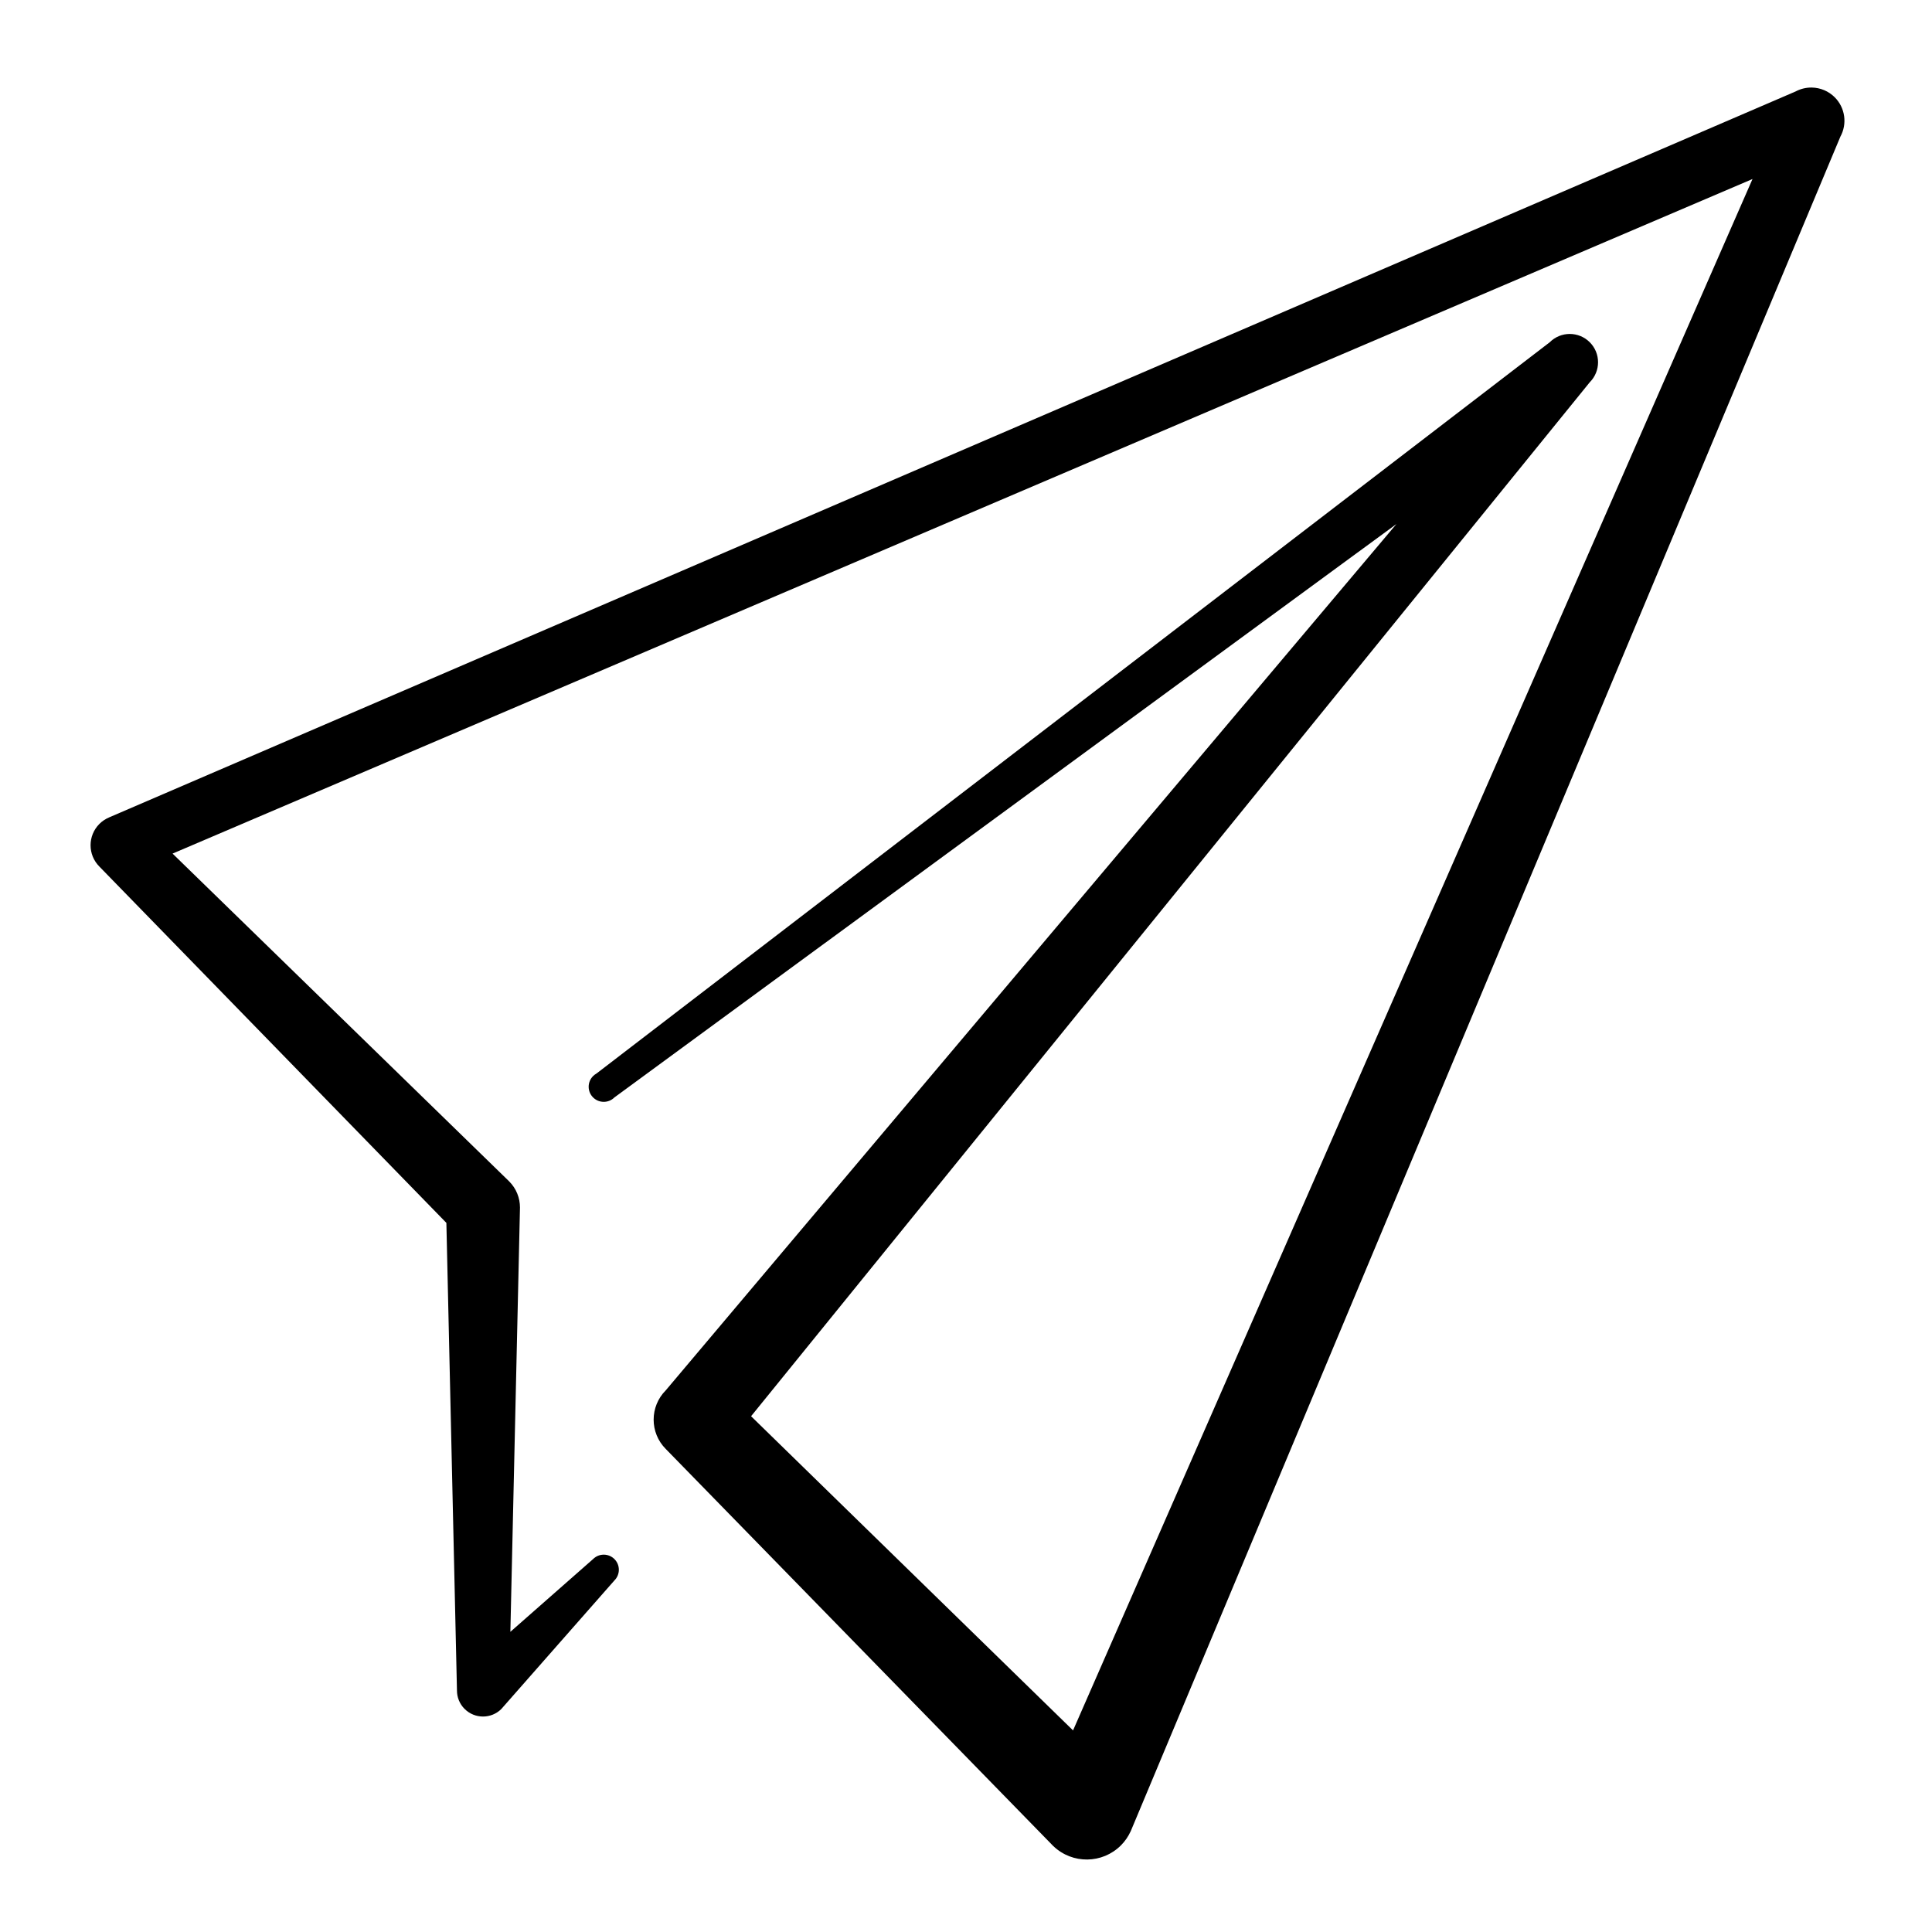
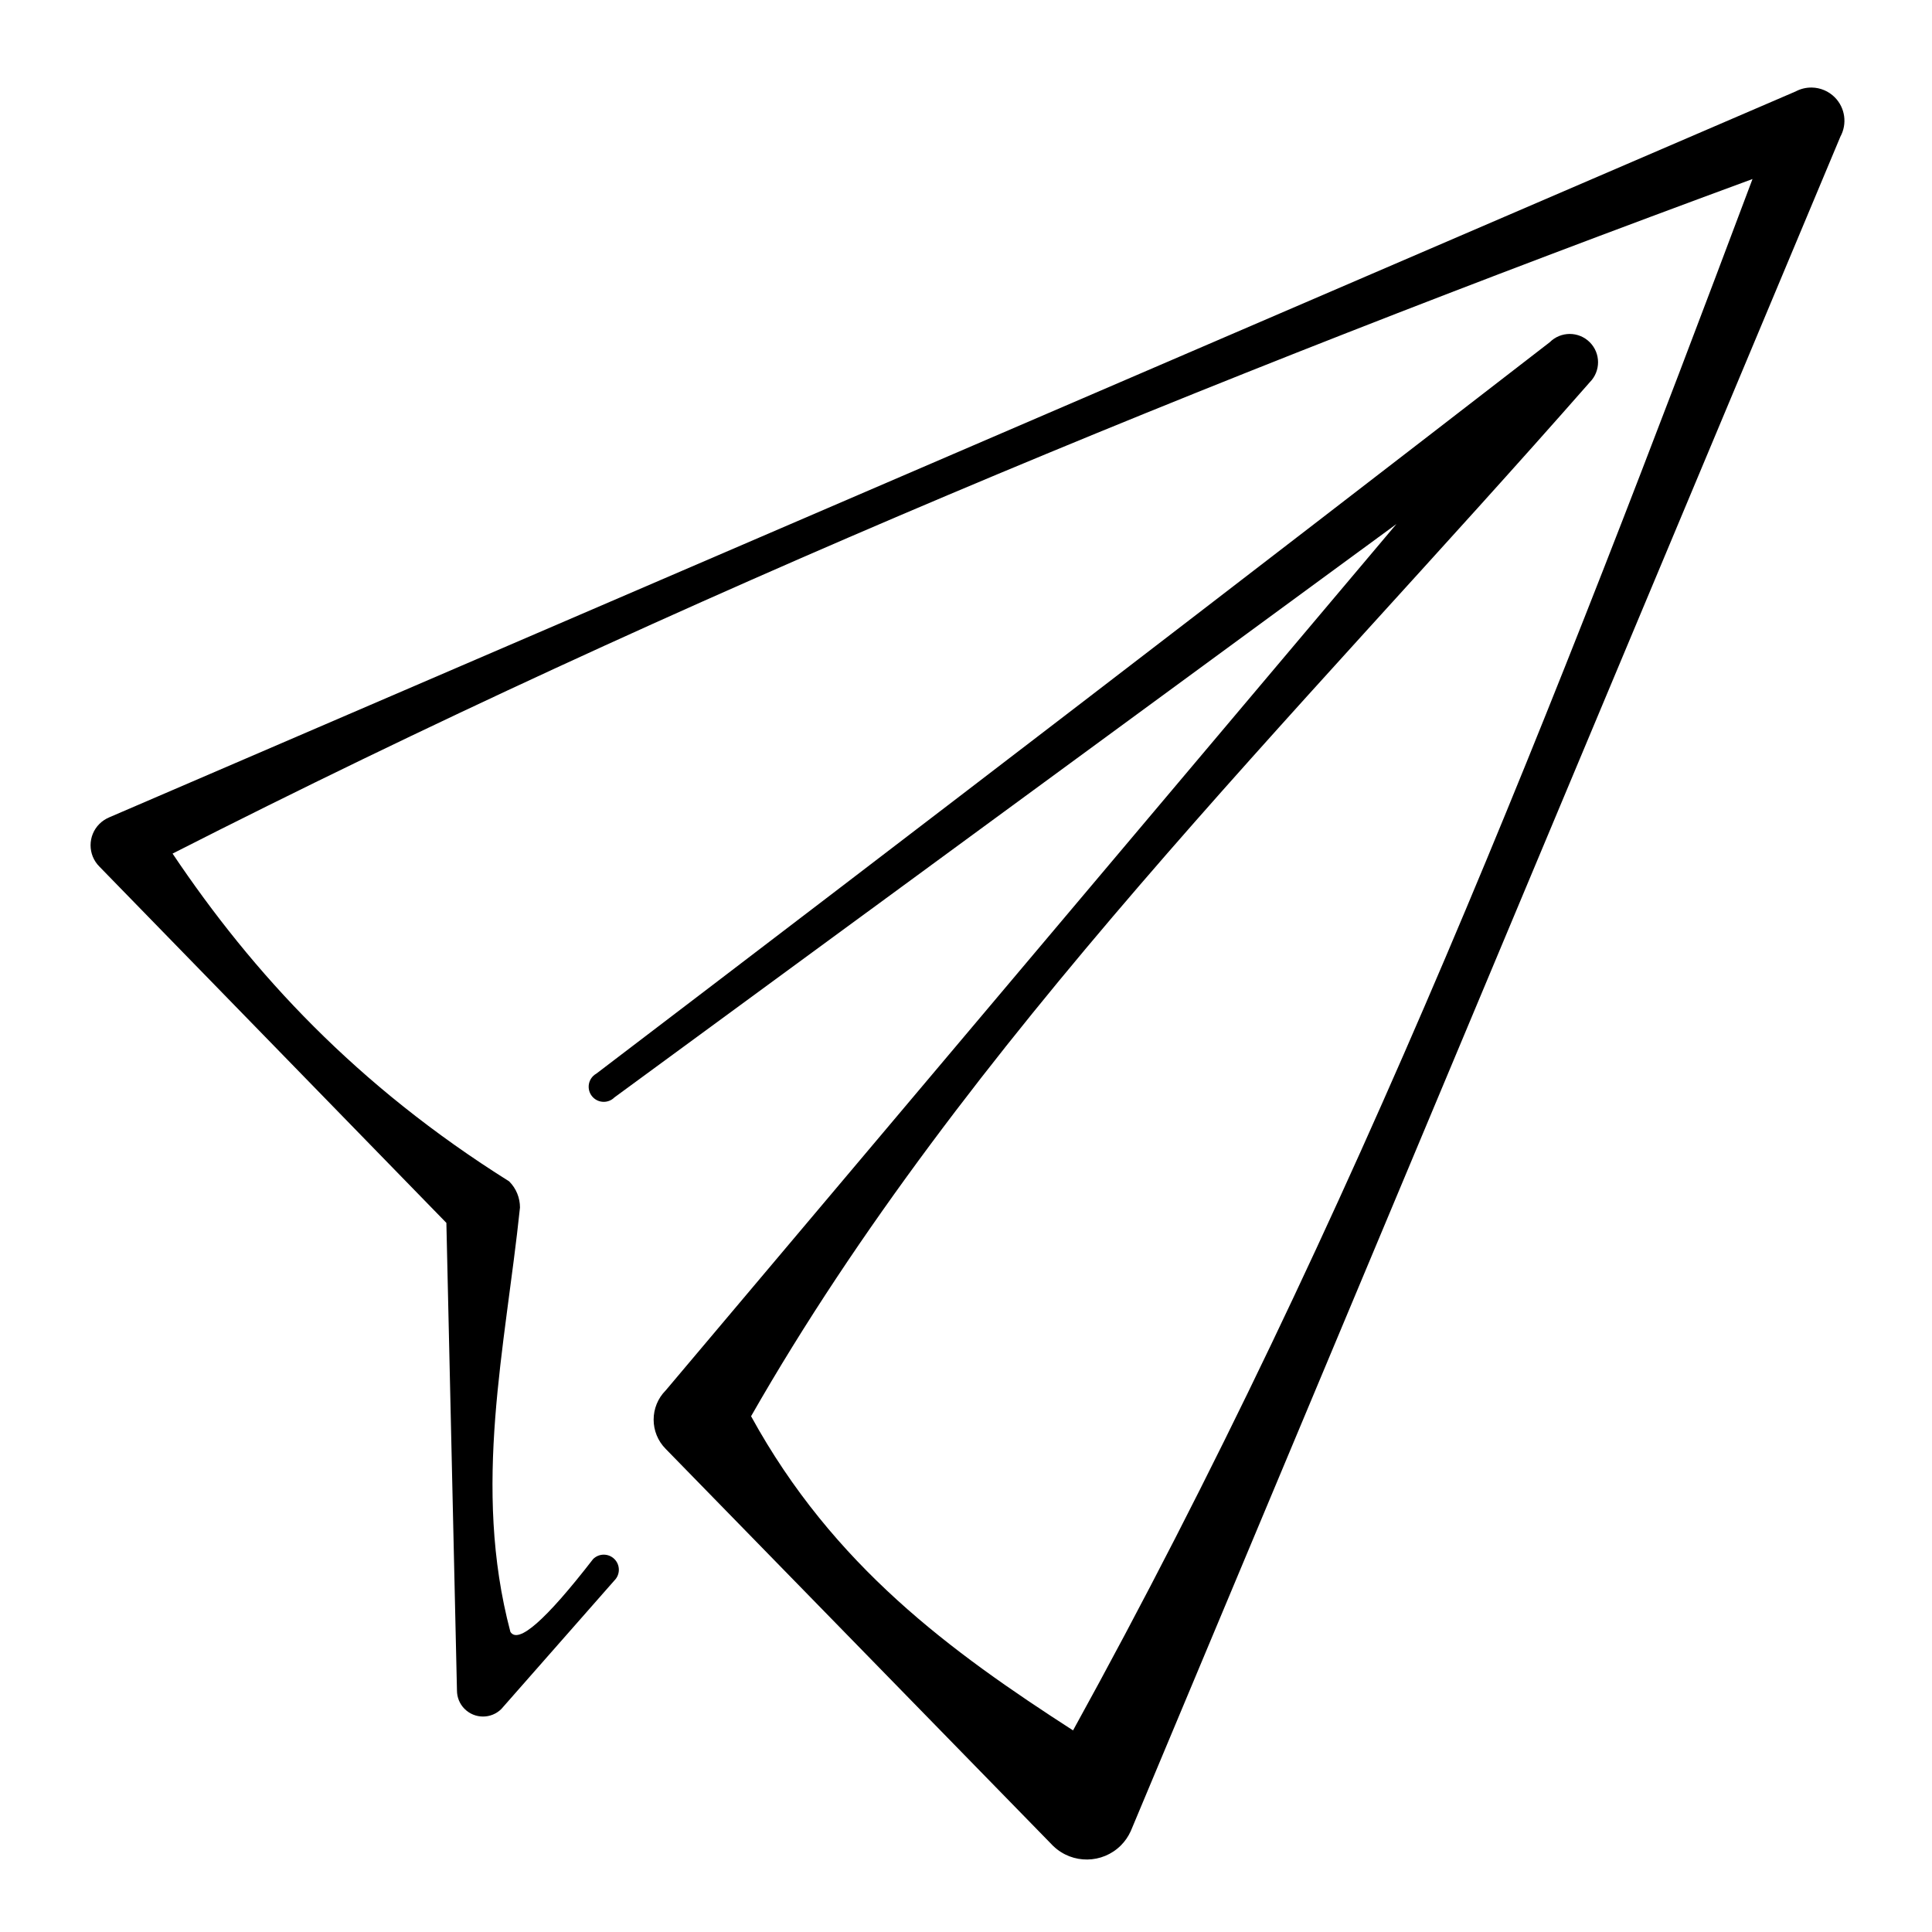
<svg xmlns="http://www.w3.org/2000/svg" width="320" height="320" viewBox="0 0 320 320" version="1.1" id="svg8">
  <defs id="defs2" />
  <g id="shape-layer" transform="translate(0,-802.5196)" style="display:none">
    <path style="fill:none;stroke:#000000;stroke-width:4;stroke-linecap:round;stroke-linejoin:round;stroke-miterlimit:4;stroke-dasharray:none;stroke-opacity:1" d="m 100,1062.52 -20,20 L 80,1002.52 20,942.52 300,822.52 180,1102.52 l -60,-60 140,-180 -160,120" id="basic-shape" />
  </g>
  <g id="corners-layer" style="display:none">
    <path style="fill:#1a1a1a;stroke:none;stroke-width:2.947;stroke-linecap:round;stroke-linejoin:round;stroke-miterlimit:4;stroke-dasharray:none" d="m 185.657,294.343 a 8,8 0 0 1 0,11.314 8,8 0 0 1 -11.314,0 8,8 0 0 1 0,-11.314 8,8 0 0 1 11.314,0 z" id="wing-right" />
    <path style="fill:#1a1a1a;stroke:none;stroke-width:1.842;stroke-linecap:round;stroke-linejoin:round;stroke-miterlimit:4;stroke-dasharray:none" d="m 23.536,136.464 a 5,5 0 0 1 0,7.071 5,5 0 0 1 -7.071,0 5,5 0 0 1 0,-7.071 5,5 0 0 1 7.071,0 z" id="wing-left" />
    <path style="fill:#1a1a1a;stroke:none;stroke-width:2.026;stroke-linecap:round;stroke-linejoin:round;stroke-miterlimit:4;stroke-dasharray:none" d="m 303.889,16.111 a 5.5,5.5 0 0 1 0,7.778 5.5,5.5 0 0 1 -7.778,0 5.5,5.5 0 0 1 0,-7.778 5.5,5.5 0 0 1 7.778,0 z" id="wing-center" />
    <path style="fill:#1a1a1a;stroke:none;stroke-width:0.921;stroke-linecap:round;stroke-linejoin:round;stroke-miterlimit:4;stroke-dasharray:none" d="m 101.768,178.232 a 2.5,2.5 0 0 1 0,3.536 2.5,2.5 0 0 1 -3.536,0 2.5,2.5 0 0 1 0,-3.536 2.5,2.5 0 0 1 3.536,0 z" id="wing-end" />
    <path style="fill:#1a1a1a;stroke:none;stroke-width:0.921;stroke-linecap:round;stroke-linejoin:round;stroke-miterlimit:4;stroke-dasharray:none" d="m 101.768,258.232 a 2.5,2.5 0 0 1 0,3.536 2.5,2.5 0 0 1 -3.536,0 2.5,2.5 0 0 1 0,-3.536 2.5,2.5 0 0 1 3.536,0 z" id="body-end" />
    <path d="m 120,230.277 c 2.685,2.685 2.685,7.038 0,9.723 L 120,240 c -2.685,2.684 -7.038,2.684 -9.722,-3.6e-4 -4e-5,-4e-5 -9e-5,-8e-5 -1.3e-4,-1.3e-4 -2.685,-2.685 -2.685,-7.038 1.3e-4,-9.723 l 3.6e-4,-3.6e-4 c 2.685,-2.684 7.038,-2.684 9.722,3.6e-4 v 0" style="fill:#1a1a1a;stroke:none;stroke-width:2.947;stroke-linecap:round;stroke-linejoin:round;stroke-miterlimit:4;stroke-dasharray:none" id="wing-center-right" />
    <path d="m 84.331,195.669 c 2.392,2.392 2.392,6.27 0,8.662 -7.1e-5,8e-5 -1.43e-4,1.5e-4 -2.14e-4,2.2e-4 -2.392,2.392 -6.27,2.392 -8.662,-2.2e-4 -7.5e-5,-7e-5 -1.49e-4,-1.4e-4 -2.24e-4,-2.2e-4 -2.392,-2.392 -2.392,-6.27 2.24e-4,-8.662 7.1e-5,-7e-5 1.43e-4,-1.4e-4 2.14e-4,-2.2e-4 2.392,-2.392 6.27,-2.392 8.662,2.2e-4 0,0 0,0 0,0" style="fill:#1a1a1a;stroke:none;stroke-width:2.947;stroke-linecap:round;stroke-linejoin:round;stroke-miterlimit:4;stroke-dasharray:none" id="wing-center-left" />
    <path d="m 83.049,276.951 c 1.684,1.684 1.684,4.415 0,6.099 -3.6e-5,4e-5 -7.1e-5,7e-5 -1.07e-4,1.1e-4 -1.19e-4,1.2e-4 -2.38e-4,2.4e-4 -3.58e-4,3.6e-4 -1.684,1.684 -4.414,1.684 -6.098,-4.7e-4 -3.8e-5,-4e-5 -7.5e-5,-7e-5 -1.12e-4,-1.1e-4 -1.19e-4,-1.2e-4 -2.38e-4,-2.4e-4 -3.57e-4,-3.6e-4 -1.684,-1.684 -1.684,-4.414 4.69e-4,-6.098 3.6e-5,-4e-5 7.1e-5,-7e-5 1.07e-4,-1.1e-4 1.19e-4,-1.2e-4 2.38e-4,-2.4e-4 3.58e-4,-3.6e-4 1.684,-1.684 4.414,-1.684 6.098,4.7e-4 0,0 0,0 0,0 0,0 0,0 0,0" style="fill:#1a1a1a;stroke:none;stroke-width:2.947;stroke-linecap:round;stroke-linejoin:round;stroke-miterlimit:4;stroke-dasharray:none" id="body-center" />
    <path d="m 263.315,56.685 c 1.831,1.831 1.831,4.799 0,6.629 -7e-5,5e-5 -1.2e-4,1.1e-4 -1.8e-4,1.8e-4 -9e-5,8e-5 -1.7e-4,1.6e-4 -2.5e-4,2.4e-4 -0.906,0.905 -2.103,1.373 -3.314,1.373 -1.211,-7e-5 -2.409,-0.467 -3.314,-1.373 -6e-5,-6e-5 -1.2e-4,-1.2e-4 -1.8e-4,-1.8e-4 -1.4e-4,-1.4e-4 -2.9e-4,-2.8e-4 -4.3e-4,-4.3e-4 -1.83,-1.831 -1.83,-4.798 6.1e-4,-6.629 6e-5,-6e-5 1.2e-4,-1.2e-4 1.8e-4,-1.8e-4 8e-5,-8e-5 1.6e-4,-1.6e-4 2.4e-4,-2.4e-4 0.906,-0.905 2.103,-1.373 3.314,-1.373 1.211,7e-5 2.409,0.467 3.314,1.373 0,0 0,0 0,0" style="fill:#1a1a1a;stroke:none;stroke-width:2.947;stroke-linecap:round;stroke-linejoin:round;stroke-miterlimit:4;stroke-dasharray:none" id="path1362" />
  </g>
  <g style="display:none" id="paths">
    <path id="path885" d="m 101.768,261.768 -3.536,-3.536 -21.281,18.718 6.098,6.099 z" style="fill:none;stroke:#000000;stroke-width:1px;stroke-linecap:square;stroke-linejoin:miter;stroke-opacity:1" />
    <path id="path887" d="m 84.312,280 1.813,-80 H 73.875 l 1.812,80 z" style="fill:none;stroke:#000000;stroke-width:1px;stroke-linecap:square;stroke-linejoin:miter;stroke-opacity:1" />
    <path id="path889" d="m 84.331,195.669 -60.795,-59.205 -7.071,7.071 59.205,60.795 z" style="fill:none;stroke:#000000;stroke-width:1px;stroke-linecap:square;stroke-linejoin:miter;stroke-opacity:1" />
    <path id="path891" d="M 16.464,136.464 296.111,16.111 300,25.5 23.536,143.536 Z" style="fill:none;stroke:#000000;stroke-width:1px;stroke-linecap:square;stroke-linejoin:miter;stroke-opacity:1" />
    <path id="path893" d="M 294.5,20 174.343,294.343 185.657,305.657 303.889,23.889 Z" style="fill:none;stroke:#000000;stroke-width:1px;stroke-linecap:square;stroke-linejoin:miter;stroke-opacity:1" />
    <path id="path895" d="m 174.484,305.794 -64.206,-65.794 9.723,-9.723 65.656,64.066 z" style="fill:none;stroke:#000000;stroke-width:1px;stroke-linecap:square;stroke-linejoin:miter;stroke-opacity:1" />
    <path id="path897" d="M 110.278,230.277 256.685,56.685 263.315,63.315 120,240 Z" style="fill:none;stroke:#000000;stroke-width:1px;stroke-linecap:square;stroke-linejoin:miter;stroke-opacity:1" />
    <path id="path899" d="M 263.314,63.315 101.768,181.768 98.189,178.276 256.686,56.685 Z" style="fill:none;stroke:#000000;stroke-width:1px;stroke-linecap:square;stroke-linejoin:miter;stroke-opacity:1" />
  </g>
  <g id="plane" style="display:inline">
-     <path style="fill:#000000;stroke:none;stroke-width:2.947;stroke-linecap:round;stroke-linejoin:round;stroke-miterlimit:4;stroke-dasharray:none;fill-opacity:1" d="M 300.08 14.5 A 5.5 5.5 0 0 0 297.414 15.146 L 18.057 135.393 L 18.059 135.396 A 5 5 0 0 0 16.465 136.465 A 5 5 0 0 0 16.465 143.535 L 73.934 202.547 L 75.688 280 C 75.687 281.104 76.107 282.207 76.949 283.049 L 76.951 283.049 C 78.635 284.733 81.365 284.734 83.049 283.051 L 83.049 283.049 L 101.768 261.768 A 2.5 2.5 0 0 0 101.768 258.232 A 2.5 2.5 0 0 0 98.232 258.232 L 84.533 270.281 L 86.125 200 C 86.125 198.432 85.526 196.866 84.33 195.67 L 28.582 141.381 L 290.271 29.652 L 177.73 286.609 L 124.402 234.572 L 263.314 63.314 C 265.145 61.484 265.145 58.516 263.314 56.686 C 262.409 55.78 261.211 55.313 260 55.312 C 258.789 55.312 257.591 55.78 256.686 56.686 L 98.787 177.816 A 2.5 2.5 0 0 0 98.232 178.232 A 2.5 2.5 0 0 0 98.199 178.268 L 98.189 178.275 L 98.191 178.277 A 2.5 2.5 0 0 0 98.232 181.768 A 2.5 2.5 0 0 0 101.768 181.768 L 231.291 86.797 L 110.277 230.277 C 107.593 232.962 107.593 237.315 110.277 240 L 174.273 305.578 A 8 8 0 0 0 174.344 305.656 A 8 8 0 0 0 174.404 305.713 L 174.484 305.795 L 174.488 305.791 A 8 8 0 0 0 185.656 305.656 A 8 8 0 0 0 187.26 303.348 L 187.264 303.352 L 187.293 303.279 A 8 8 0 0 0 187.369 303.1 L 304.814 22.66 L 304.811 22.66 A 5.5 5.5 0 0 0 303.889 16.111 A 5.5 5.5 0 0 0 300.08 14.5 z " id="path34" />
+     <path style="fill:#000000;fill-opacity:1;stroke:none;stroke-width:2.947;stroke-linecap:round;stroke-linejoin:round;stroke-miterlimit:4;stroke-dasharray:none" d="m 300.08,14.5 c -0.929,-0.013 -1.846,0.209 -2.666,0.646 L 18.057,135.393 l 0.002,0.004 c -0.595,0.25 -1.136,0.613 -1.594,1.068 -1.952,1.953 -1.952,5.118 0,7.07 L 73.934,202.547 75.688,280 c -7.8e-5,1.104 0.42,2.207 1.262,3.049 h 0.002 c 1.684,1.684 4.413,1.686 6.098,0.002 v -0.002 l 18.719,-21.281 c 0.976,-0.976 0.976,-2.559 0,-3.535 -0.976,-0.976 -2.559,-0.976 -3.535,0 -7.888,10.185 -12.411,14.12 -13.699,12.049 C 78.154,246.163 83.701,223.238 86.125,200 c 0,-1.568 -0.599,-3.134 -1.795,-4.33 C 59.047,179.807 41.902,161.231 28.582,141.381 112.07,98.899 200.139,62.832 290.271,29.652 257.912,115.773 224.5,201.799 177.73,286.609 157.55,273.591 138.019,259.405 124.402,234.572 159.81,172.533 214.311,119.174 263.314,63.314 c 1.831,-1.831 1.831,-4.798 0,-6.629 C 262.409,55.78 261.211,55.313 260,55.312 c -1.211,-7e-5 -2.409,0.468 -3.314,1.373 -52.182,40.349 -103.314,79.578 -157.898,121.131 -0.203,0.112 -0.39,0.252 -0.555,0.416 -0.011,0.012 -0.022,0.023 -0.033,0.035 l -0.01,0.008 0.002,0.002 c -0.935,0.982 -0.917,2.53 0.041,3.49 0.976,0.976 2.559,0.976 3.535,0 L 231.291,86.797 110.277,230.277 c -2.685,2.685 -2.685,7.038 0,9.723 l 63.996,65.578 c 0.023,0.026 0.047,0.052 0.07,0.078 0.02,0.019 0.04,0.038 0.061,0.057 l 0.08,0.082 0.004,-0.004 c 3.143,2.991 8.098,2.931 11.168,-0.135 0.667,-0.669 1.209,-1.45 1.604,-2.309 l 0.004,0.004 0.029,-0.072 c 0.026,-0.06 0.051,-0.119 0.076,-0.18 L 304.814,22.66 h -0.004 c 1.186,-2.145 0.81,-4.815 -0.922,-6.549 C 302.877,15.099 301.511,14.521 300.08,14.5 Z" id="path34" />
  </g>
</svg>
